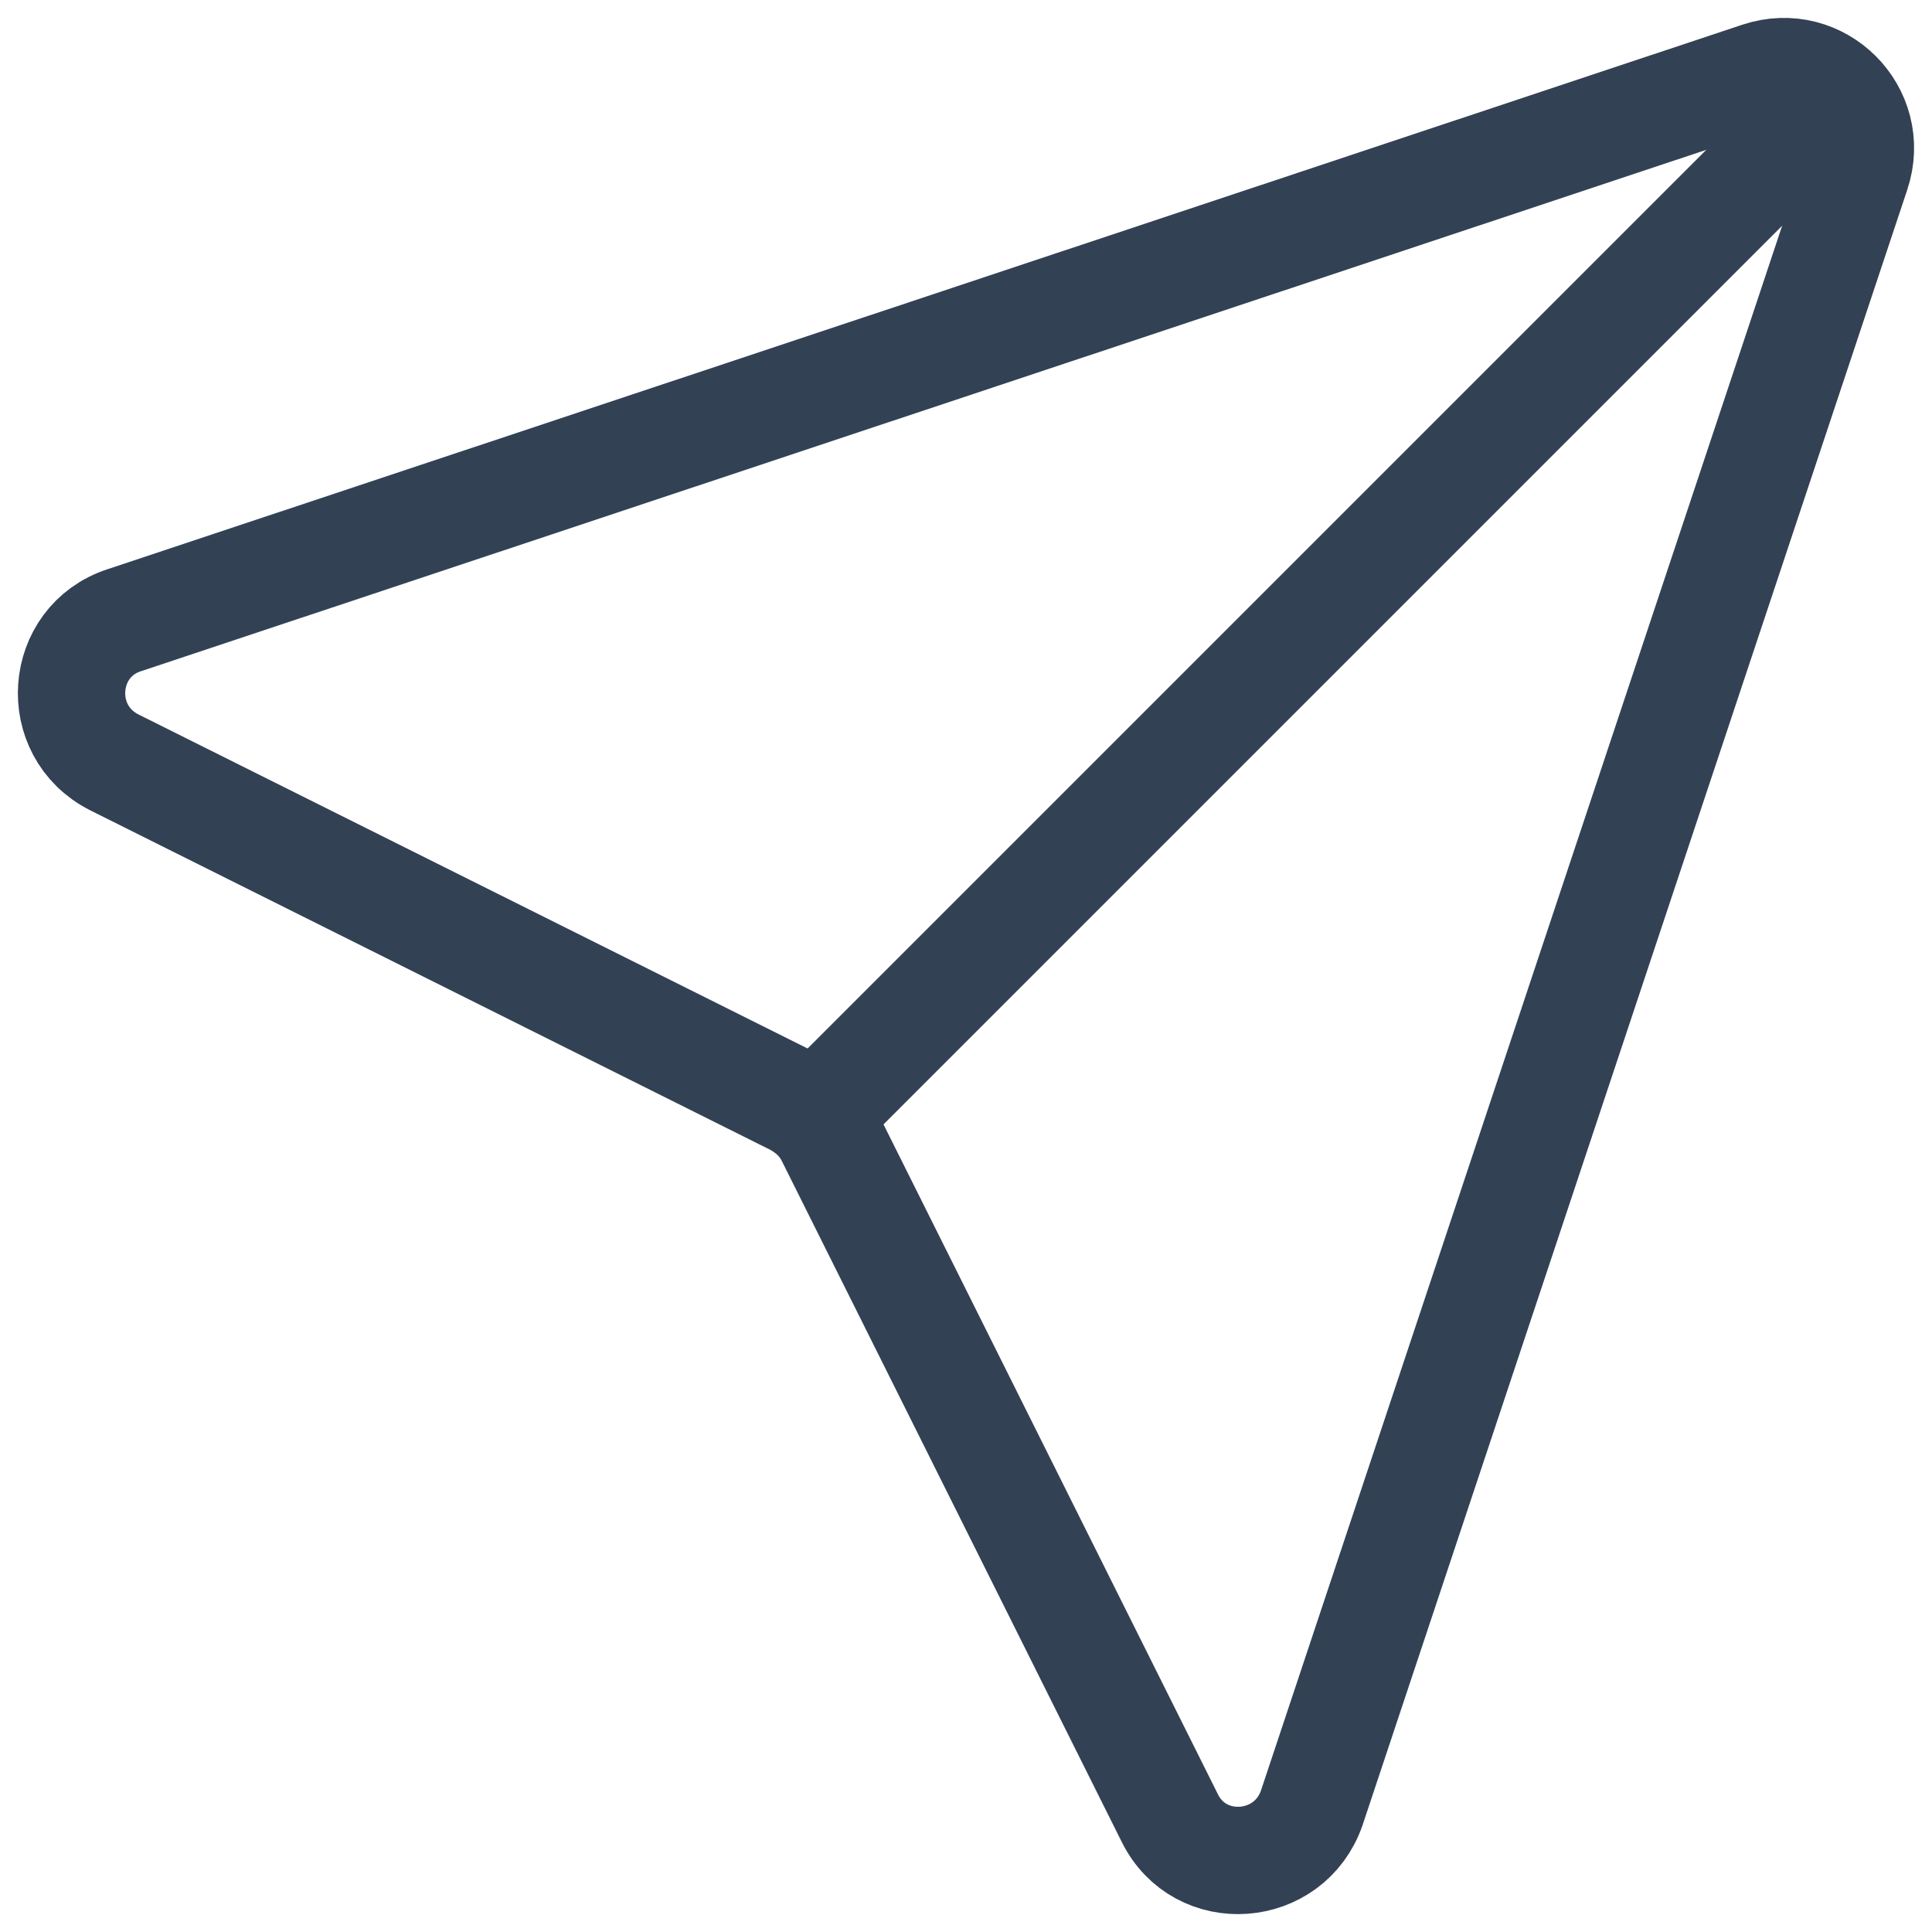
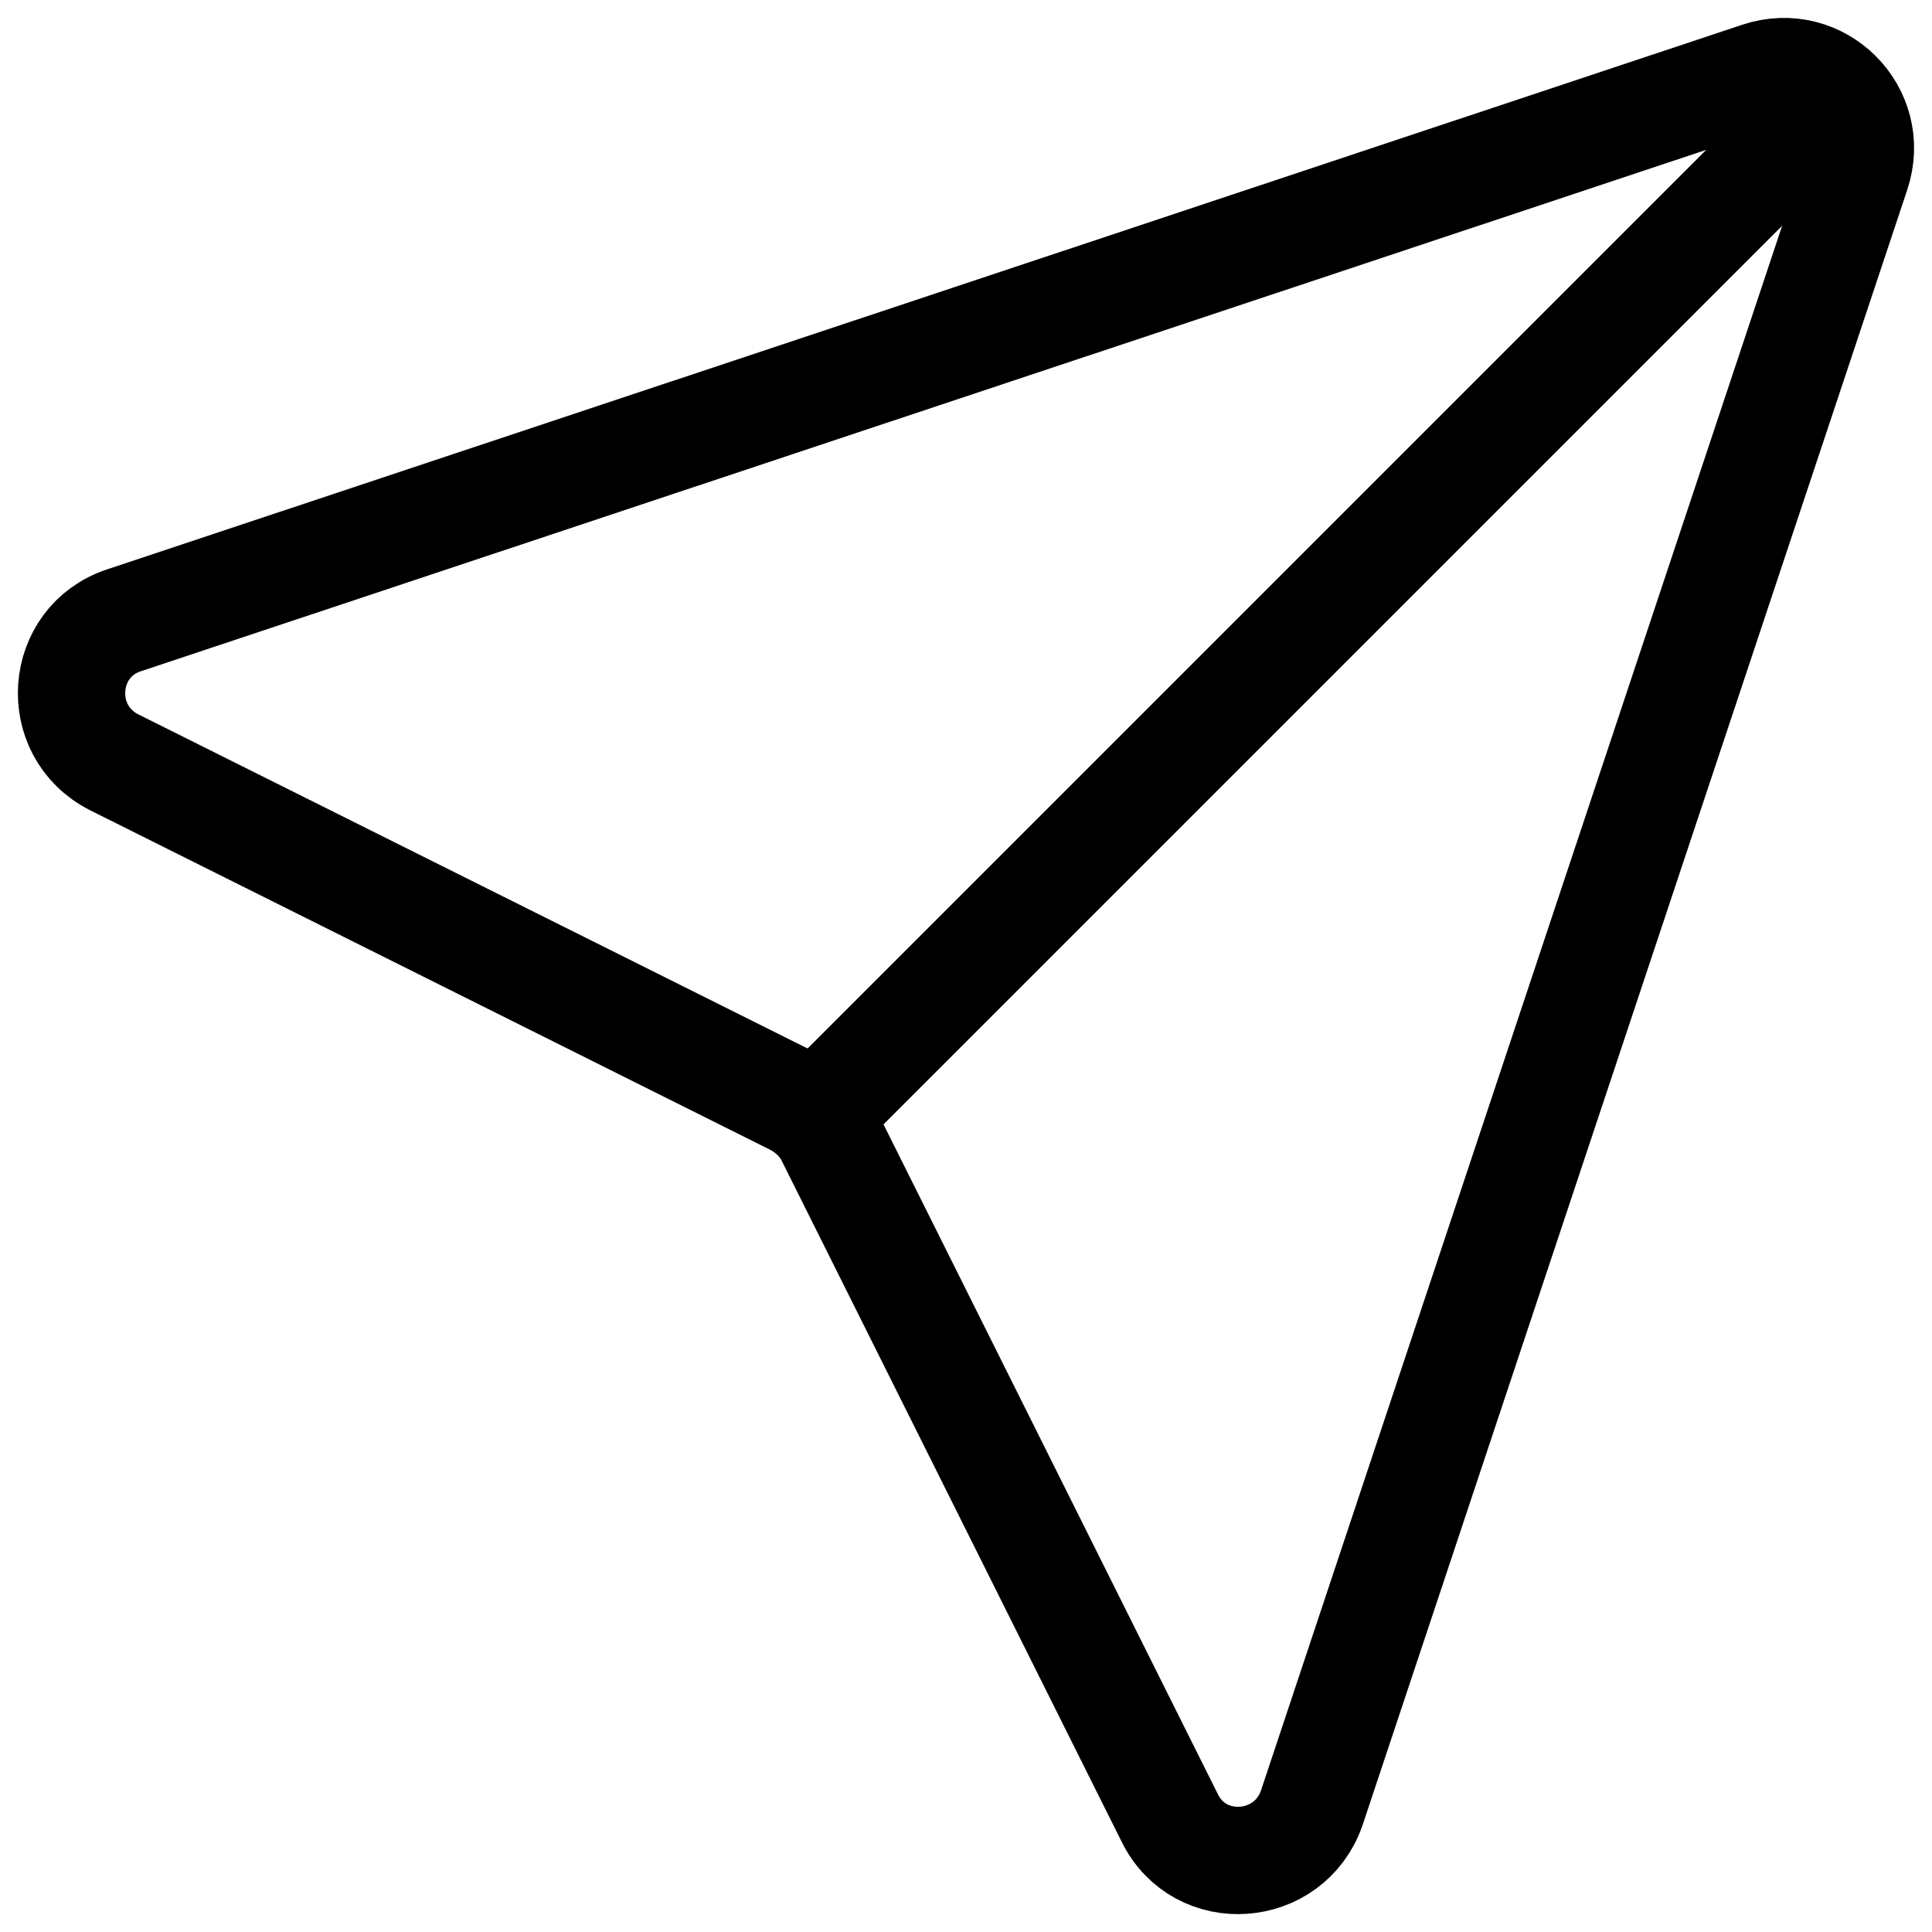
<svg xmlns="http://www.w3.org/2000/svg" width="27" height="27" viewBox="0 0 27 27" fill="none">
-   <path d="M1.595 10.653L11.112 15.404C11.315 15.513 11.487 15.669 11.596 15.888L16.347 25.405C16.769 26.265 18.019 26.171 18.332 25.265L25.942 2.417C26.224 1.573 25.427 0.776 24.583 1.058L1.735 8.668C0.829 8.965 0.735 10.215 1.595 10.653Z" stroke="#334155" stroke-width="1.5" stroke-miterlimit="10" />
-   <path d="M11 16L26 1" stroke="#334155" stroke-width="1.5" stroke-miterlimit="10" />
+   <path d="M1.595 10.653L11.112 15.404C11.315 15.513 11.487 15.669 11.596 15.888L16.347 25.405C16.769 26.265 18.019 26.171 18.332 25.265L25.942 2.417C26.224 1.573 25.427 0.776 24.583 1.058L1.735 8.668C0.829 8.965 0.735 10.215 1.595 10.653Z" stroke="currentColor" stroke-width="1.5" stroke-miterlimit="10" />
+   <path d="M11 16L26 1" stroke="currentColor" stroke-width="1.5" stroke-miterlimit="10" />
</svg>
